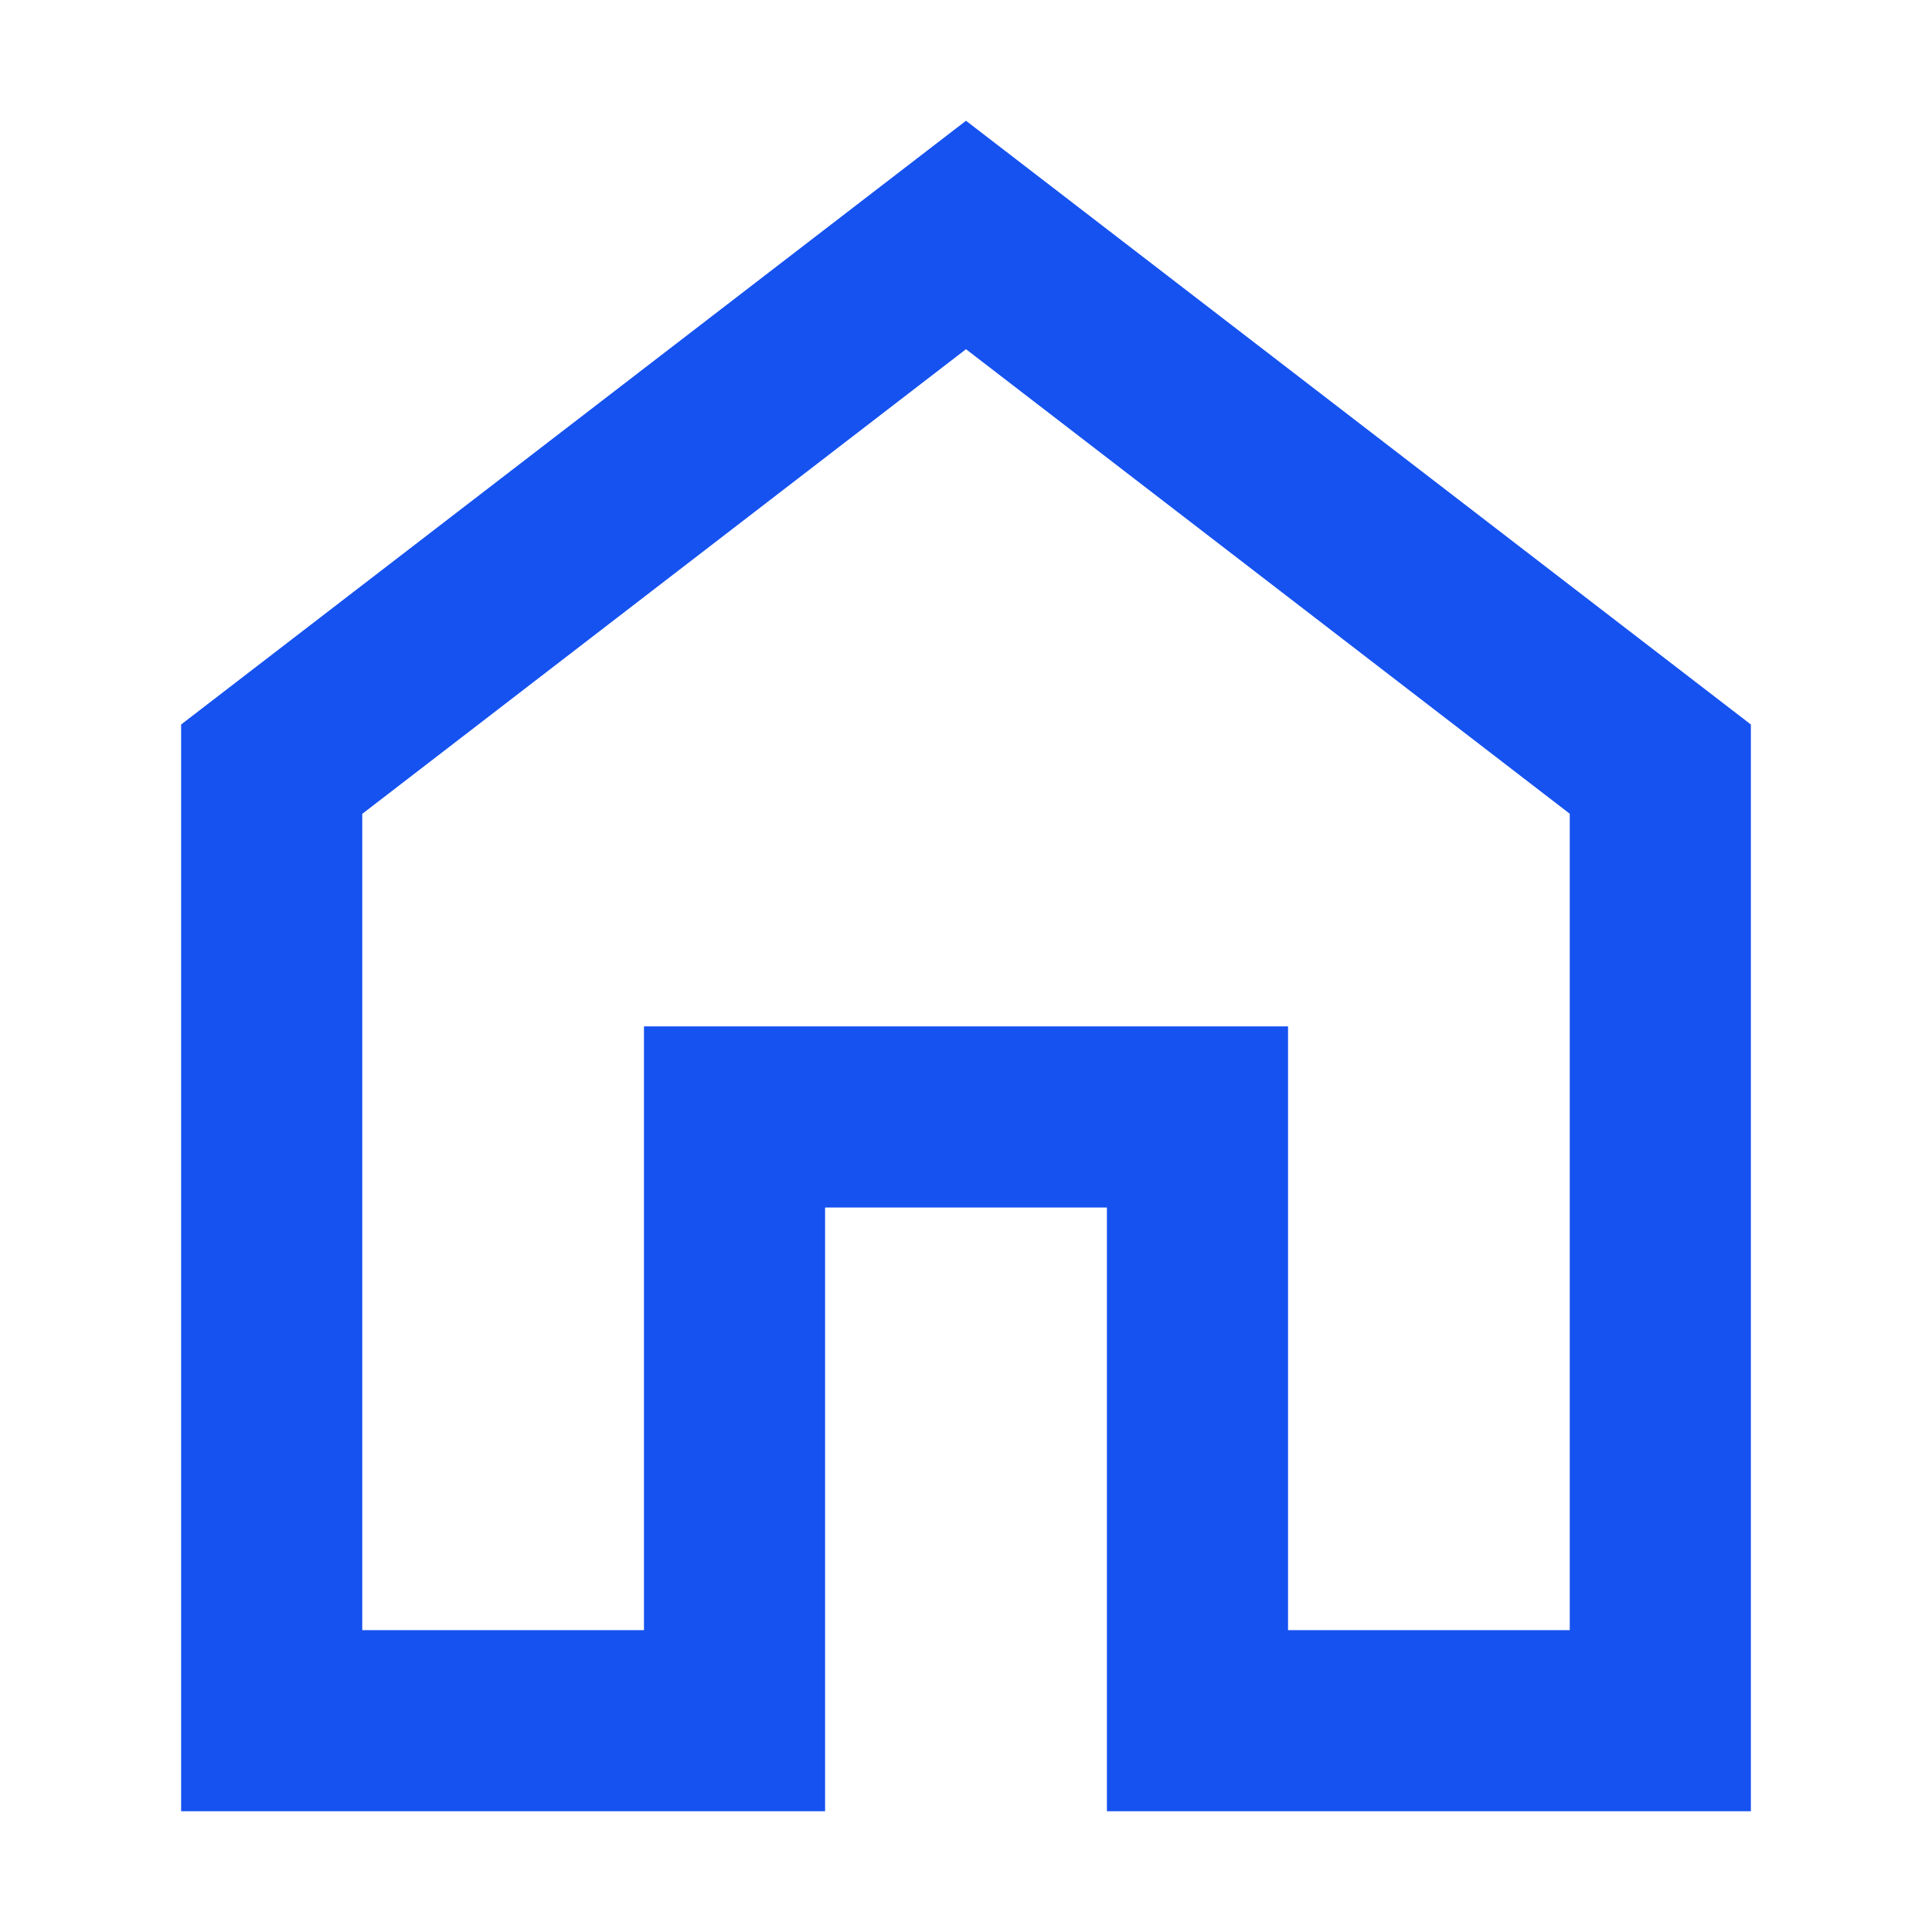
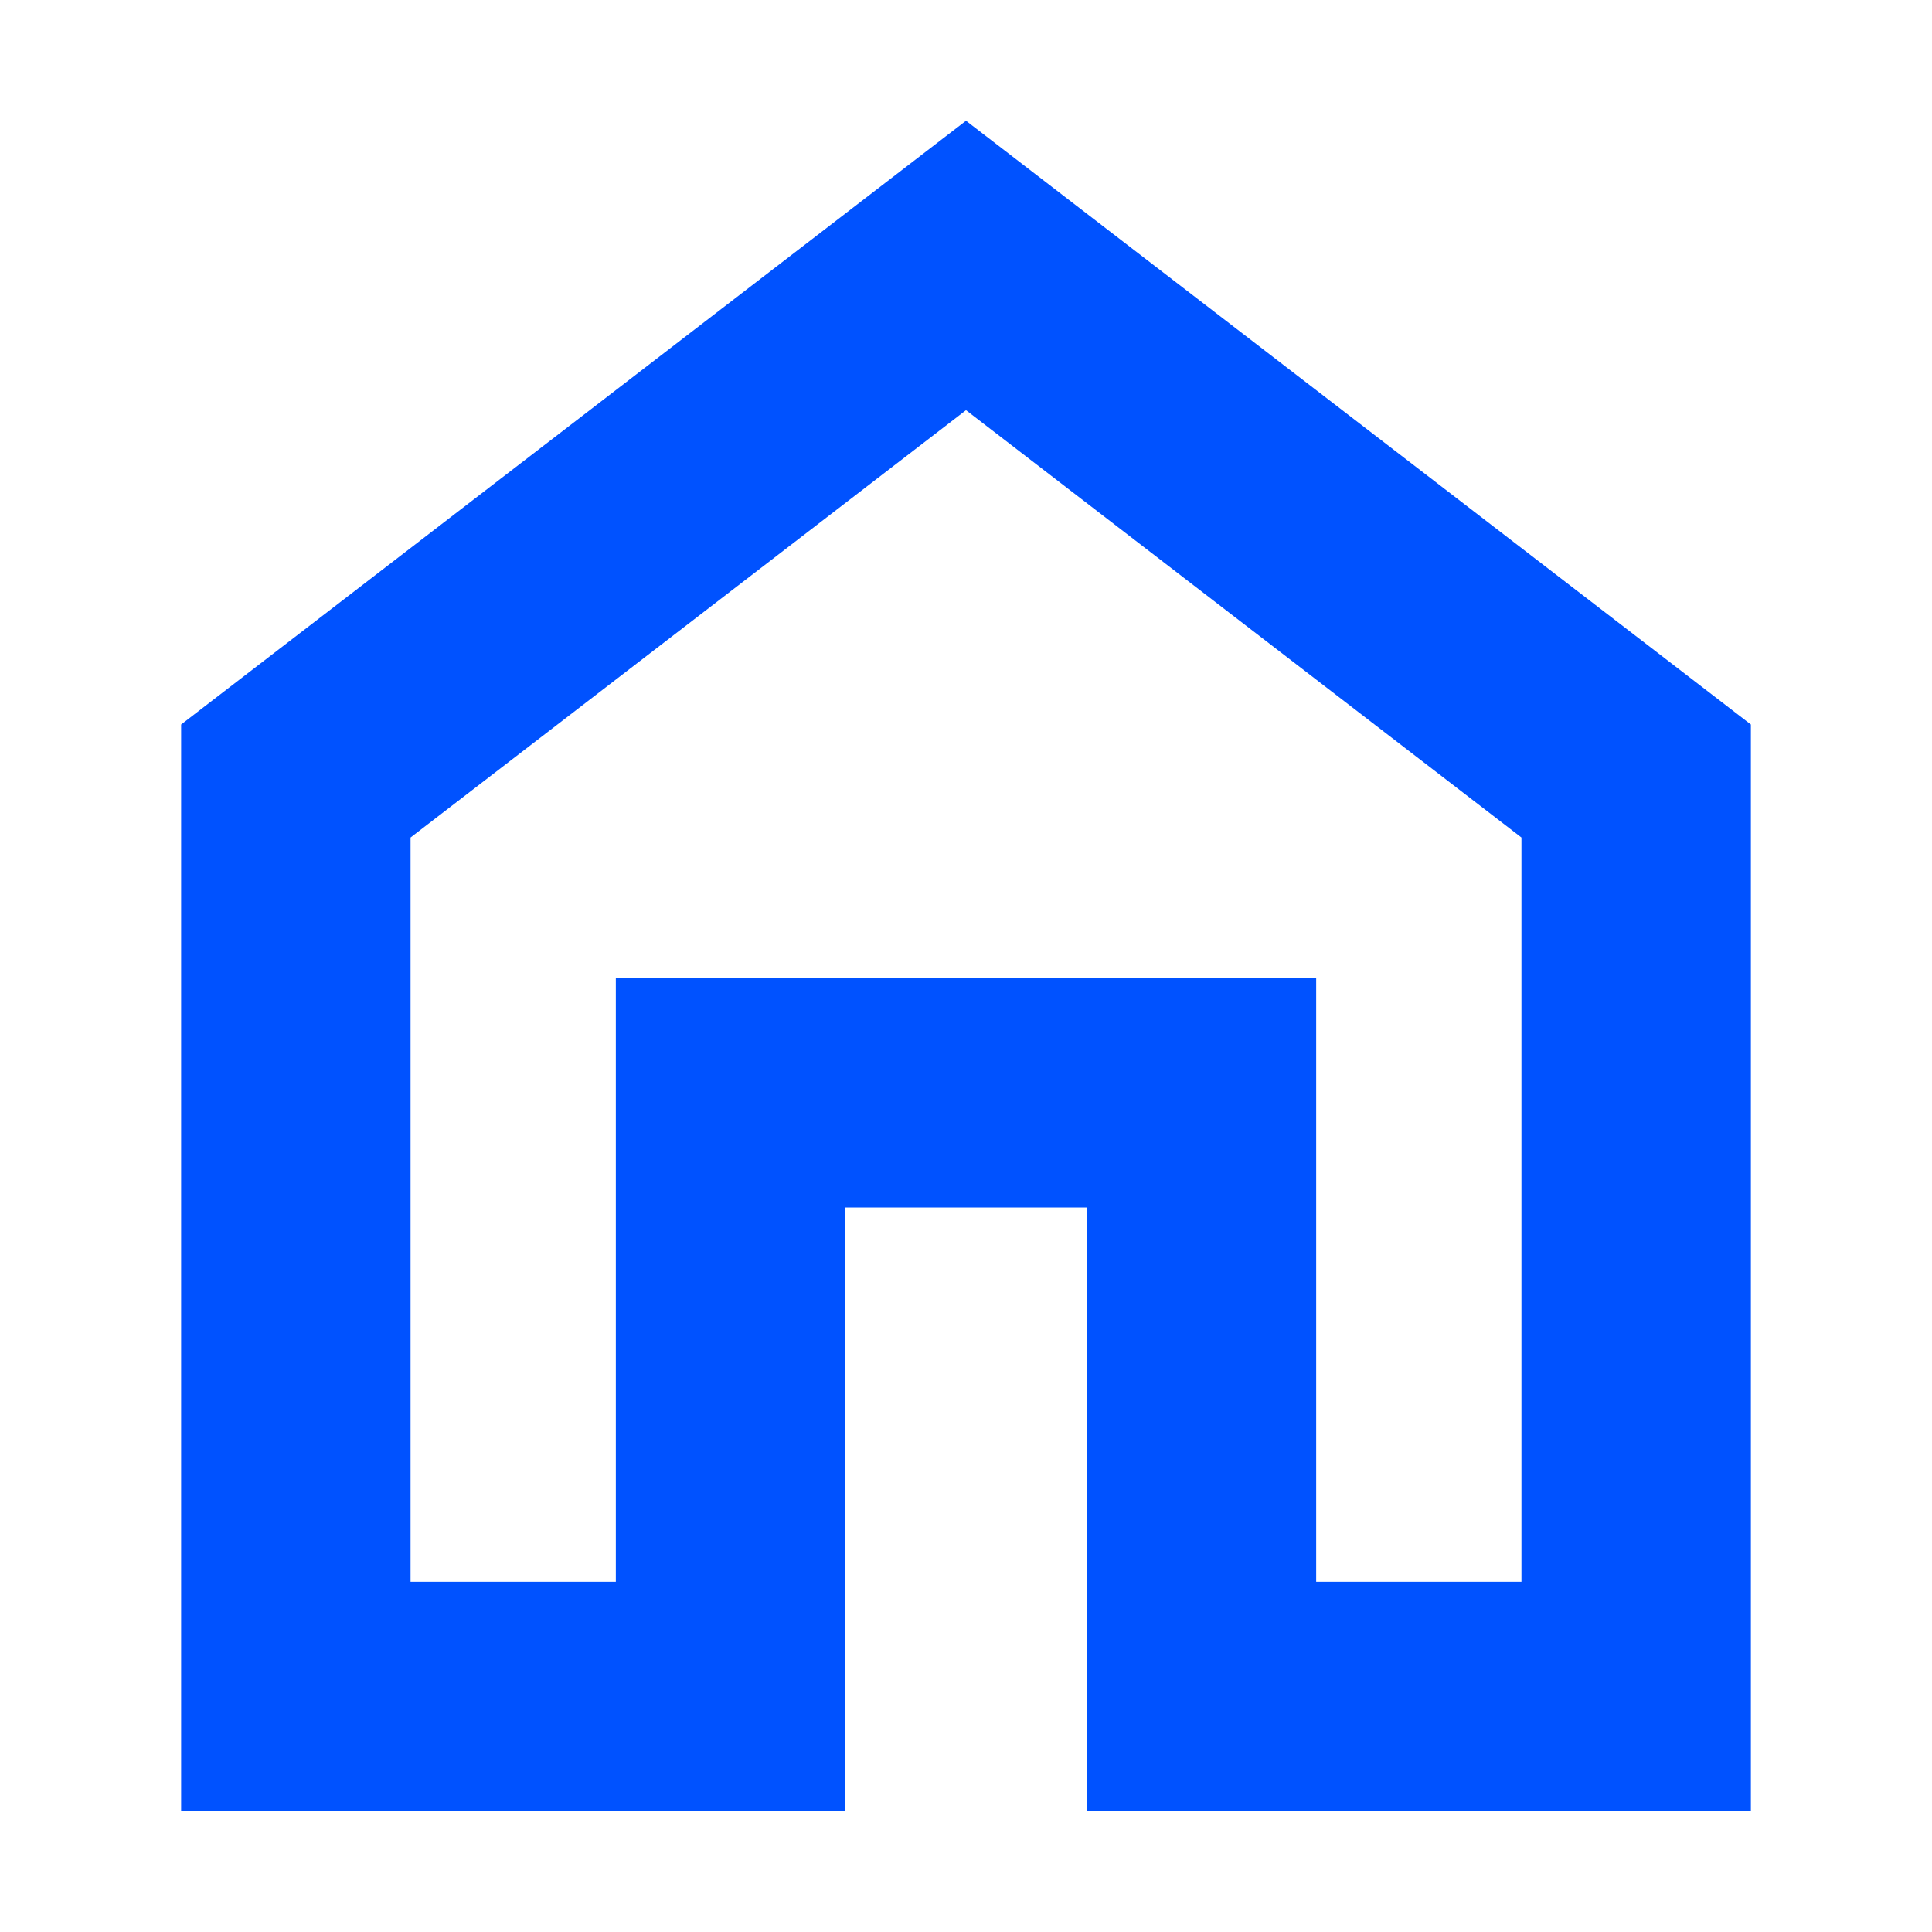
<svg xmlns="http://www.w3.org/2000/svg" fill="none" viewBox="0 0 16 16">
-   <path fill="#1652F0" fill-rule="evenodd" d="M5.333 8.5h5.334v5H13V6.739L8 2.892 3 6.74v6.76h2.333v-5Zm1.5 6.5H1.5V6L8 1l6.5 5v9H9.167v-5H6.833v5Z" clip-rule="evenodd" />
+   <path fill="#0052FF" d="M10.9 8.1v5h1.7V6.936L8 3.397 3.4 6.936V13.1h1.7v-5h5.8ZM7 15H1.5V6L8 1l6.5 5v9H9v-5H7v5Z" />
</svg>
